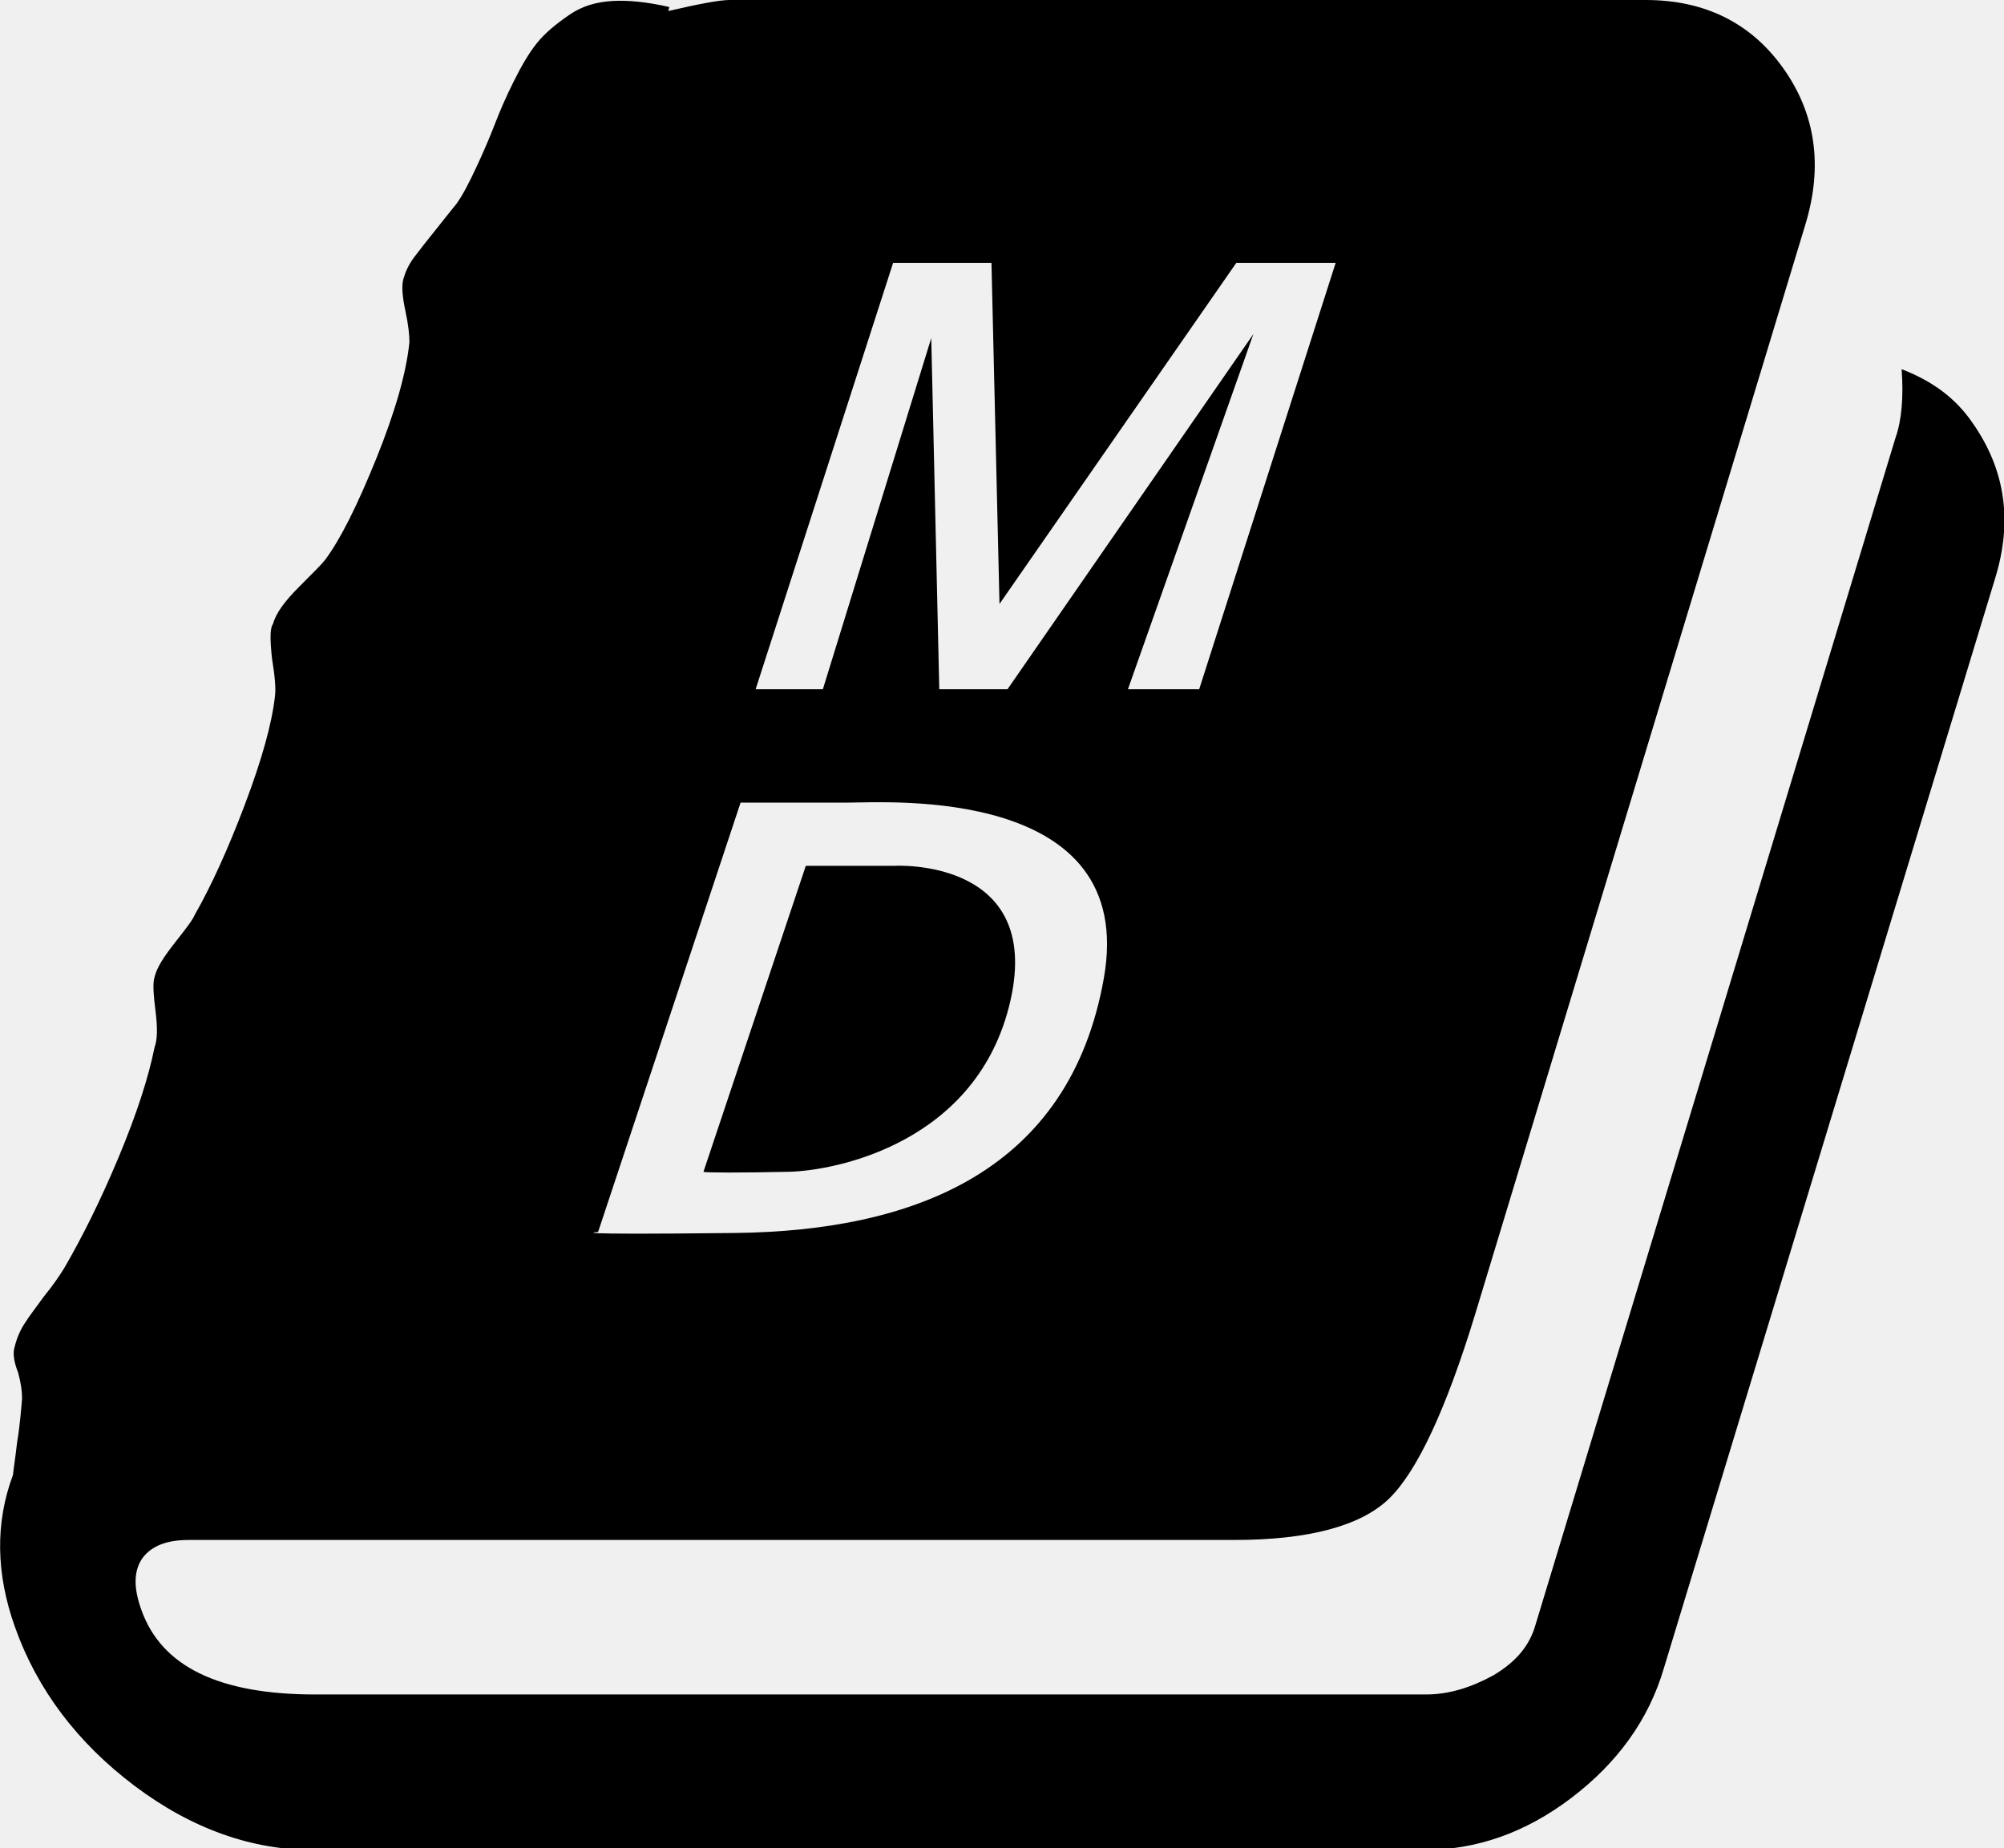
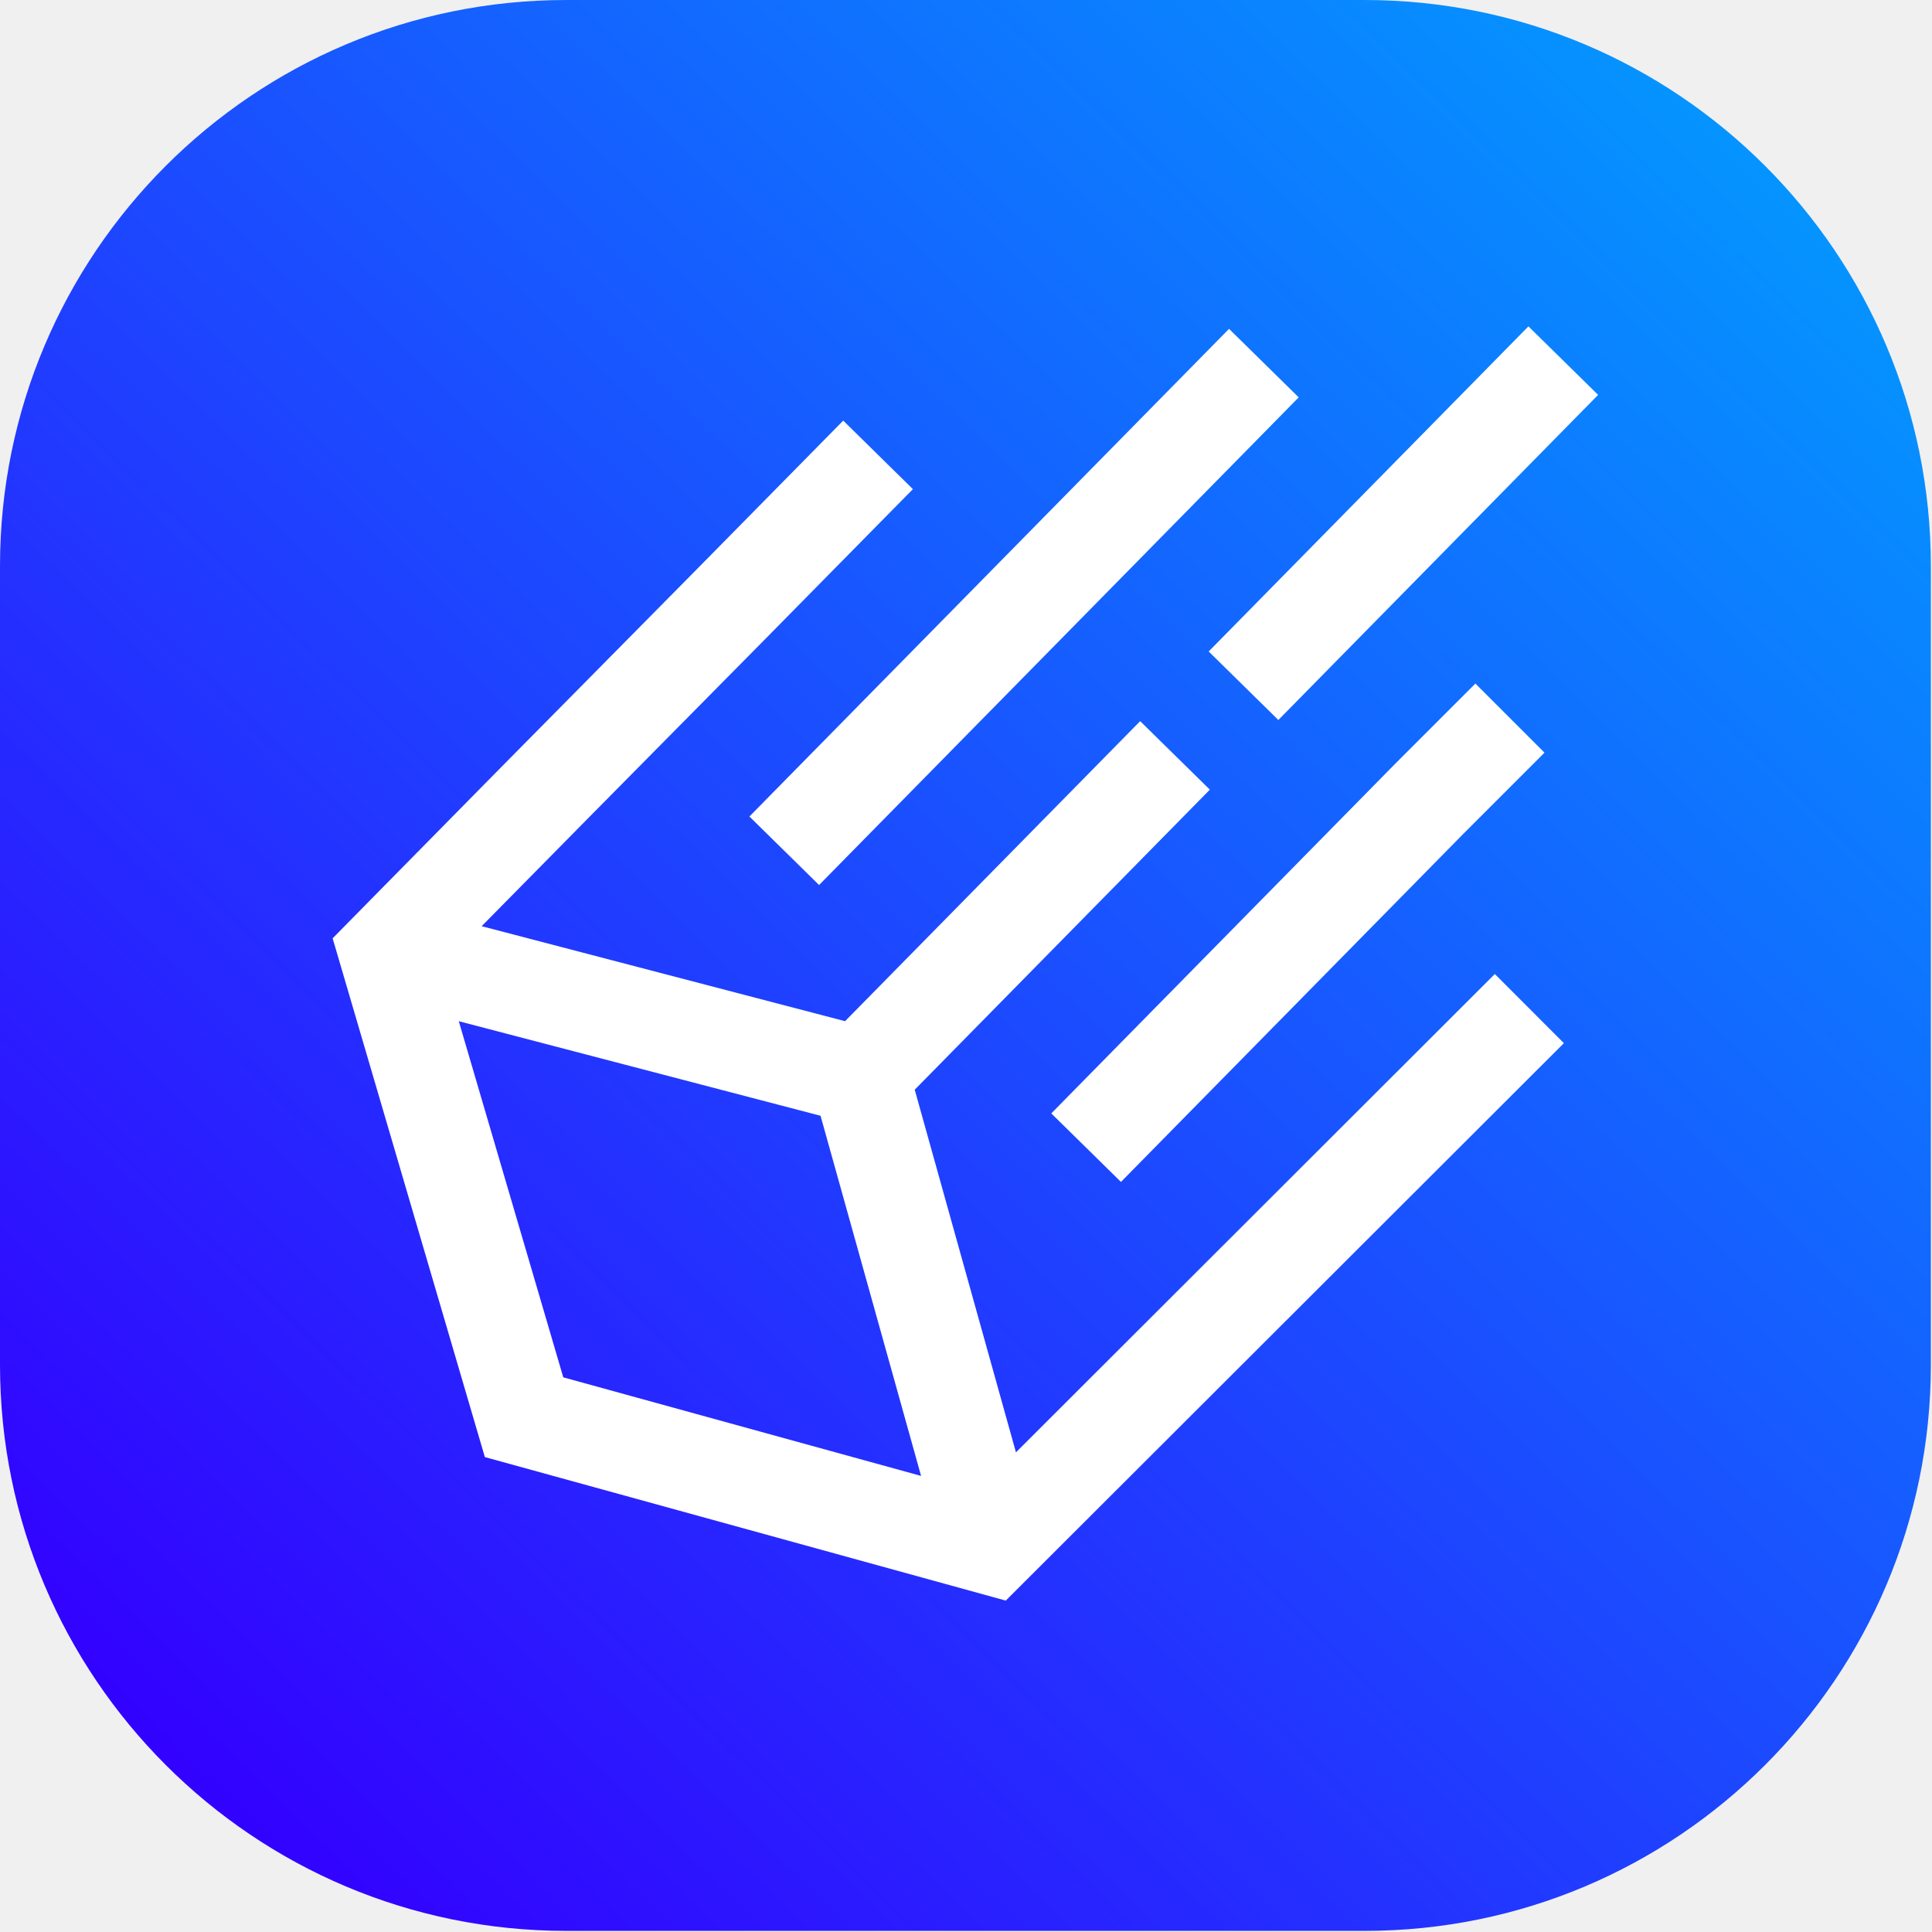
- <svg xmlns="http://www.w3.org/2000/svg" viewBox="0 0 199.7 184.2">
-   <style>
-     @media (prefers-color-scheme: dark) {
-       svg { fill: white; }
-     }
-   </style>
-   <path d="M189.5,36.8c0.2,2.8,0,5.1-0.6,6.8L153,162c-0.6,2.1-2,3.7-4.2,5c-2.2,1.2-4.4,1.9-6.7,1.9H31.4c-9.6,0-15.3-2.8-17.3-8.4   c-0.8-2.2-0.8-3.9,0.1-5.2c0.9-1.2,2.4-1.8,4.6-1.8H123c7.4,0,12.6-1.4,15.4-4.1s5.7-8.9,8.6-18.4l32.9-108.6   c1.8-5.9,1-11.1-2.2-15.6S169.9,0,164,0H72.7c-1,0-3.1,0.4-6.1,1.1l0.1-0.4C64.5,0.2,62.6,0,61,0.1s-3,0.5-4.3,1.4   c-1.3,0.9-2.4,1.8-3.2,2.8S52,6.5,51.2,8.1c-0.8,1.6-1.4,3-1.9,4.3s-1.1,2.7-1.8,4.2c-0.7,1.5-1.3,2.7-2,3.7c-0.5,0.6-1.2,1.5-2,2.5   s-1.6,2-2.2,2.8s-0.9,1.5-1.1,2.2c-0.2,0.7-0.1,1.8,0.2,3.2c0.3,1.4,0.4,2.4,0.4,3.1c-0.3,3-1.4,6.9-3.3,11.6   c-1.9,4.7-3.6,8.1-5.1,10.1c-0.3,0.4-1.2,1.3-2.6,2.7c-1.4,1.4-2.3,2.6-2.6,3.7c-0.3,0.4-0.3,1.5-0.1,3.4c0.3,1.8,0.4,3.1,0.3,3.8   c-0.3,2.7-1.3,6.3-3,10.8c-1.7,4.5-3.4,8.2-5,11c-0.2,0.5-0.9,1.4-2,2.8c-1.1,1.4-1.8,2.5-2,3.4c-0.2,0.6-0.1,1.8,0.1,3.4   c0.2,1.6,0.2,2.8-0.1,3.6c-0.6,3-1.8,6.7-3.6,11c-1.8,4.3-3.6,7.9-5.4,11c-0.5,0.8-1.1,1.7-2,2.8c-0.8,1.1-1.5,2-2,2.8   s-0.8,1.6-1,2.5c-0.1,0.5,0,1.3,0.4,2.3c0.3,1.1,0.4,1.9,0.4,2.6c-0.1,1.1-0.2,2.6-0.5,4.4c-0.2,1.8-0.4,2.9-0.4,3.2   c-1.8,4.8-1.7,9.9,0.2,15.2c2.2,6.2,6.2,11.5,11.9,15.8c5.7,4.3,11.7,6.4,17.8,6.4h110.7c5.2,0,10.1-1.7,14.7-5.2s7.7-7.8,9.2-12.9   l33-108.6c1.8-5.8,1-10.9-2.2-15.5C194.9,39.7,192.6,38,189.5,36.8z M59.6,122.8L73.8,80c0,0,7,0,10.8,0s28.8-1.7,25.4,17.5   c-3.4,19.2-18.8,25.2-36.8,25.4S59.6,122.8,59.6,122.8z M78.6,116.8c4.7-0.1,18.9-2.9,22.1-17.1S89.2,86.3,89.2,86.3l-8.9,0   l-10.2,30.5C70.2,116.9,74,116.9,78.6,116.8z M75.3,68.7L89,26.2h9.8l0.8,34l23.6-34h9.9l-13.6,42.5h-7.1l12.5-35.4l-24.5,35.4h-6.8   l-0.8-35L82,68.7H75.3z" />
+ <svg xmlns="http://www.w3.org/2000/svg" width="170" height="170" fill="none" version="1.1" viewBox="42 31 170 170">
+   <rect x="42" y="31.001" width="169.9" height="169.9" rx="49.815" fill="url(#paint1_linear)" />
+   <path d="m182.62 65.747-28.136 28.606-6.13-6.029 28.136-28.606 6.13 6.029zm-26.344 0.218-42.204 42.909-6.13-6.029 42.204-42.909 6.13 6.029zm-61.648 23.913c5.325-5.383 10.65-10.765 21.569-21.867l6.13 6.029c-10.927 11.11-16.258 16.498-21.587 21.885-4.401 4.449-8.801 8.897-16.359 16.573l31.977 8.358 25.968-26.402 6.13 6.029-25.968 26.402 8.907 31.908 42.138-42.087 6.076 6.083-49.109 49.05-45.837-12.628-13.394-45.646 1.771-1.801c10.928-11.111 16.258-16.499 21.588-21.886zm28.419 70.99-8.846-31.689-31.831-8.32 9.194 31.335 31.482 8.674zm47.734-56.517 7.122-7.122-6.08-6.08-7.147 7.147-30.171 30.674 6.13 6.029 30.146-30.649z" clip-rule="evenodd" fill="url(#paint2_linear)" fill-rule="evenodd" />
+   <defs>
+     <linearGradient id="paint1_linear" x1="212" x2="57.5" y1="31.001" y2="189" gradientUnits="userSpaceOnUse">
+       <stop stop-color="#00A3FF" offset="0" />
+       <stop stop-color="#30f" offset="1" />
+     </linearGradient>
+     <linearGradient id="paint2_linear" x1="86.098" x2="206.01" y1="158.28" y2="35.327" gradientUnits="userSpaceOnUse">
+       <stop stop-color="#fff" offset="0" />
+       <stop stop-color="#fff" offset="1" />
+     </linearGradient>
+   </defs>
</svg>
